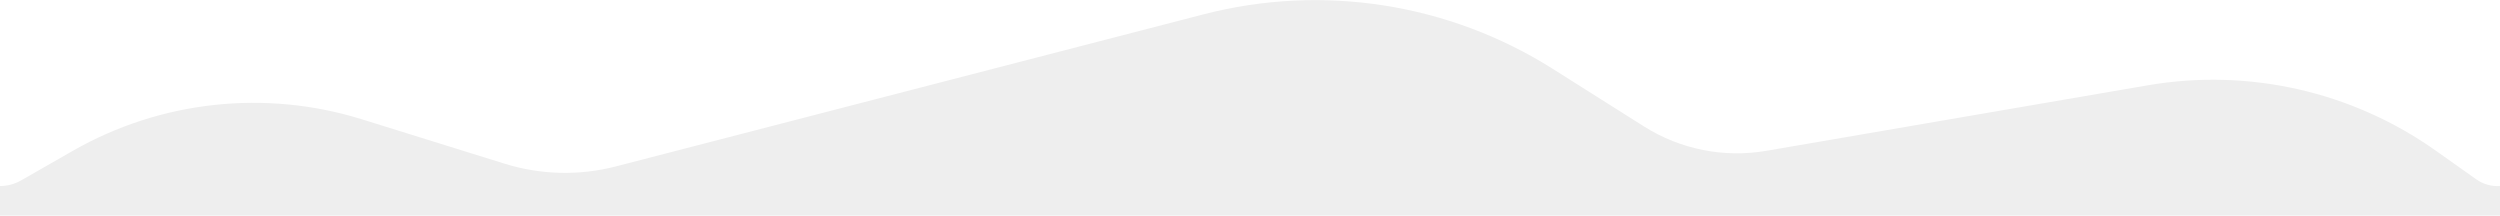
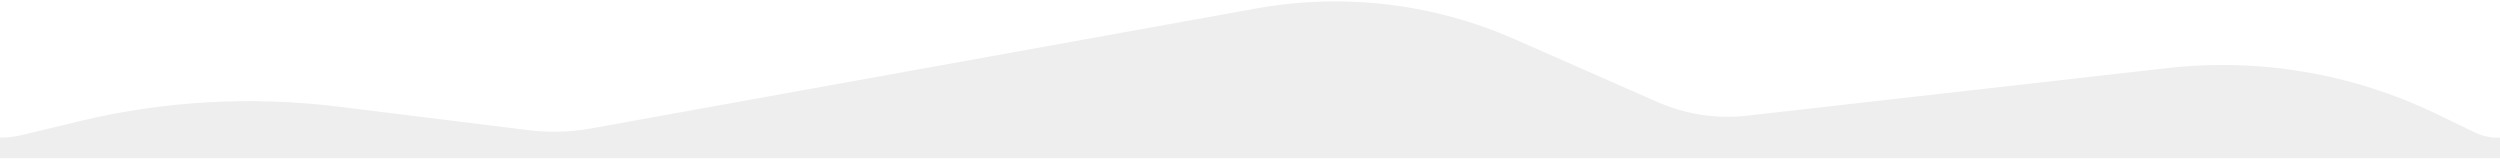
- <svg xmlns="http://www.w3.org/2000/svg" width="1438" height="124" viewBox="0 0 1438 124" fill="none">
-   <path d="M290.268 94.165C311.044 100.629 333.213 101.166 354.278 95.715L692.336 8.232C760.719 -9.464 833.375 1.881 893.108 39.582L945.674 72.759C966.574 85.95 991.619 90.935 1015.98 86.751L1235.36 49.069C1293.39 39.101 1353 52.621 1401.05 86.648L1424.37 103.156C1428.33 105.966 1433.15 107.323 1438 107V107V124H0V107V107C4.259 107 8.445 105.887 12.142 103.772L41.788 86.813C92.306 57.914 152.565 51.321 208.137 68.611L290.268 94.165Z" fill="#EEEEEE" />
+ <svg xmlns="http://www.w3.org/2000/svg" width="1438" height="91" fill="none">
+   <path d="M303.967 74.865a119.997 119.997 0 0036.018-.999L722.562 4.875a256 256 0 01148.501 17.6l82.375 36.232a99.991 99.991 0 0051.512 7.827l241.52-27.356A283.167 283.167 0 011401 65.324l22.73 10.925a29.763 29.763 0 0014.27 2.904V91H0V79.153c4.318 0 8.621-.512 12.819-1.525l32.278-7.79a418.002 418.002 0 01149.354-8.511l109.516 13.538z" fill="#EEE" />
</svg>
